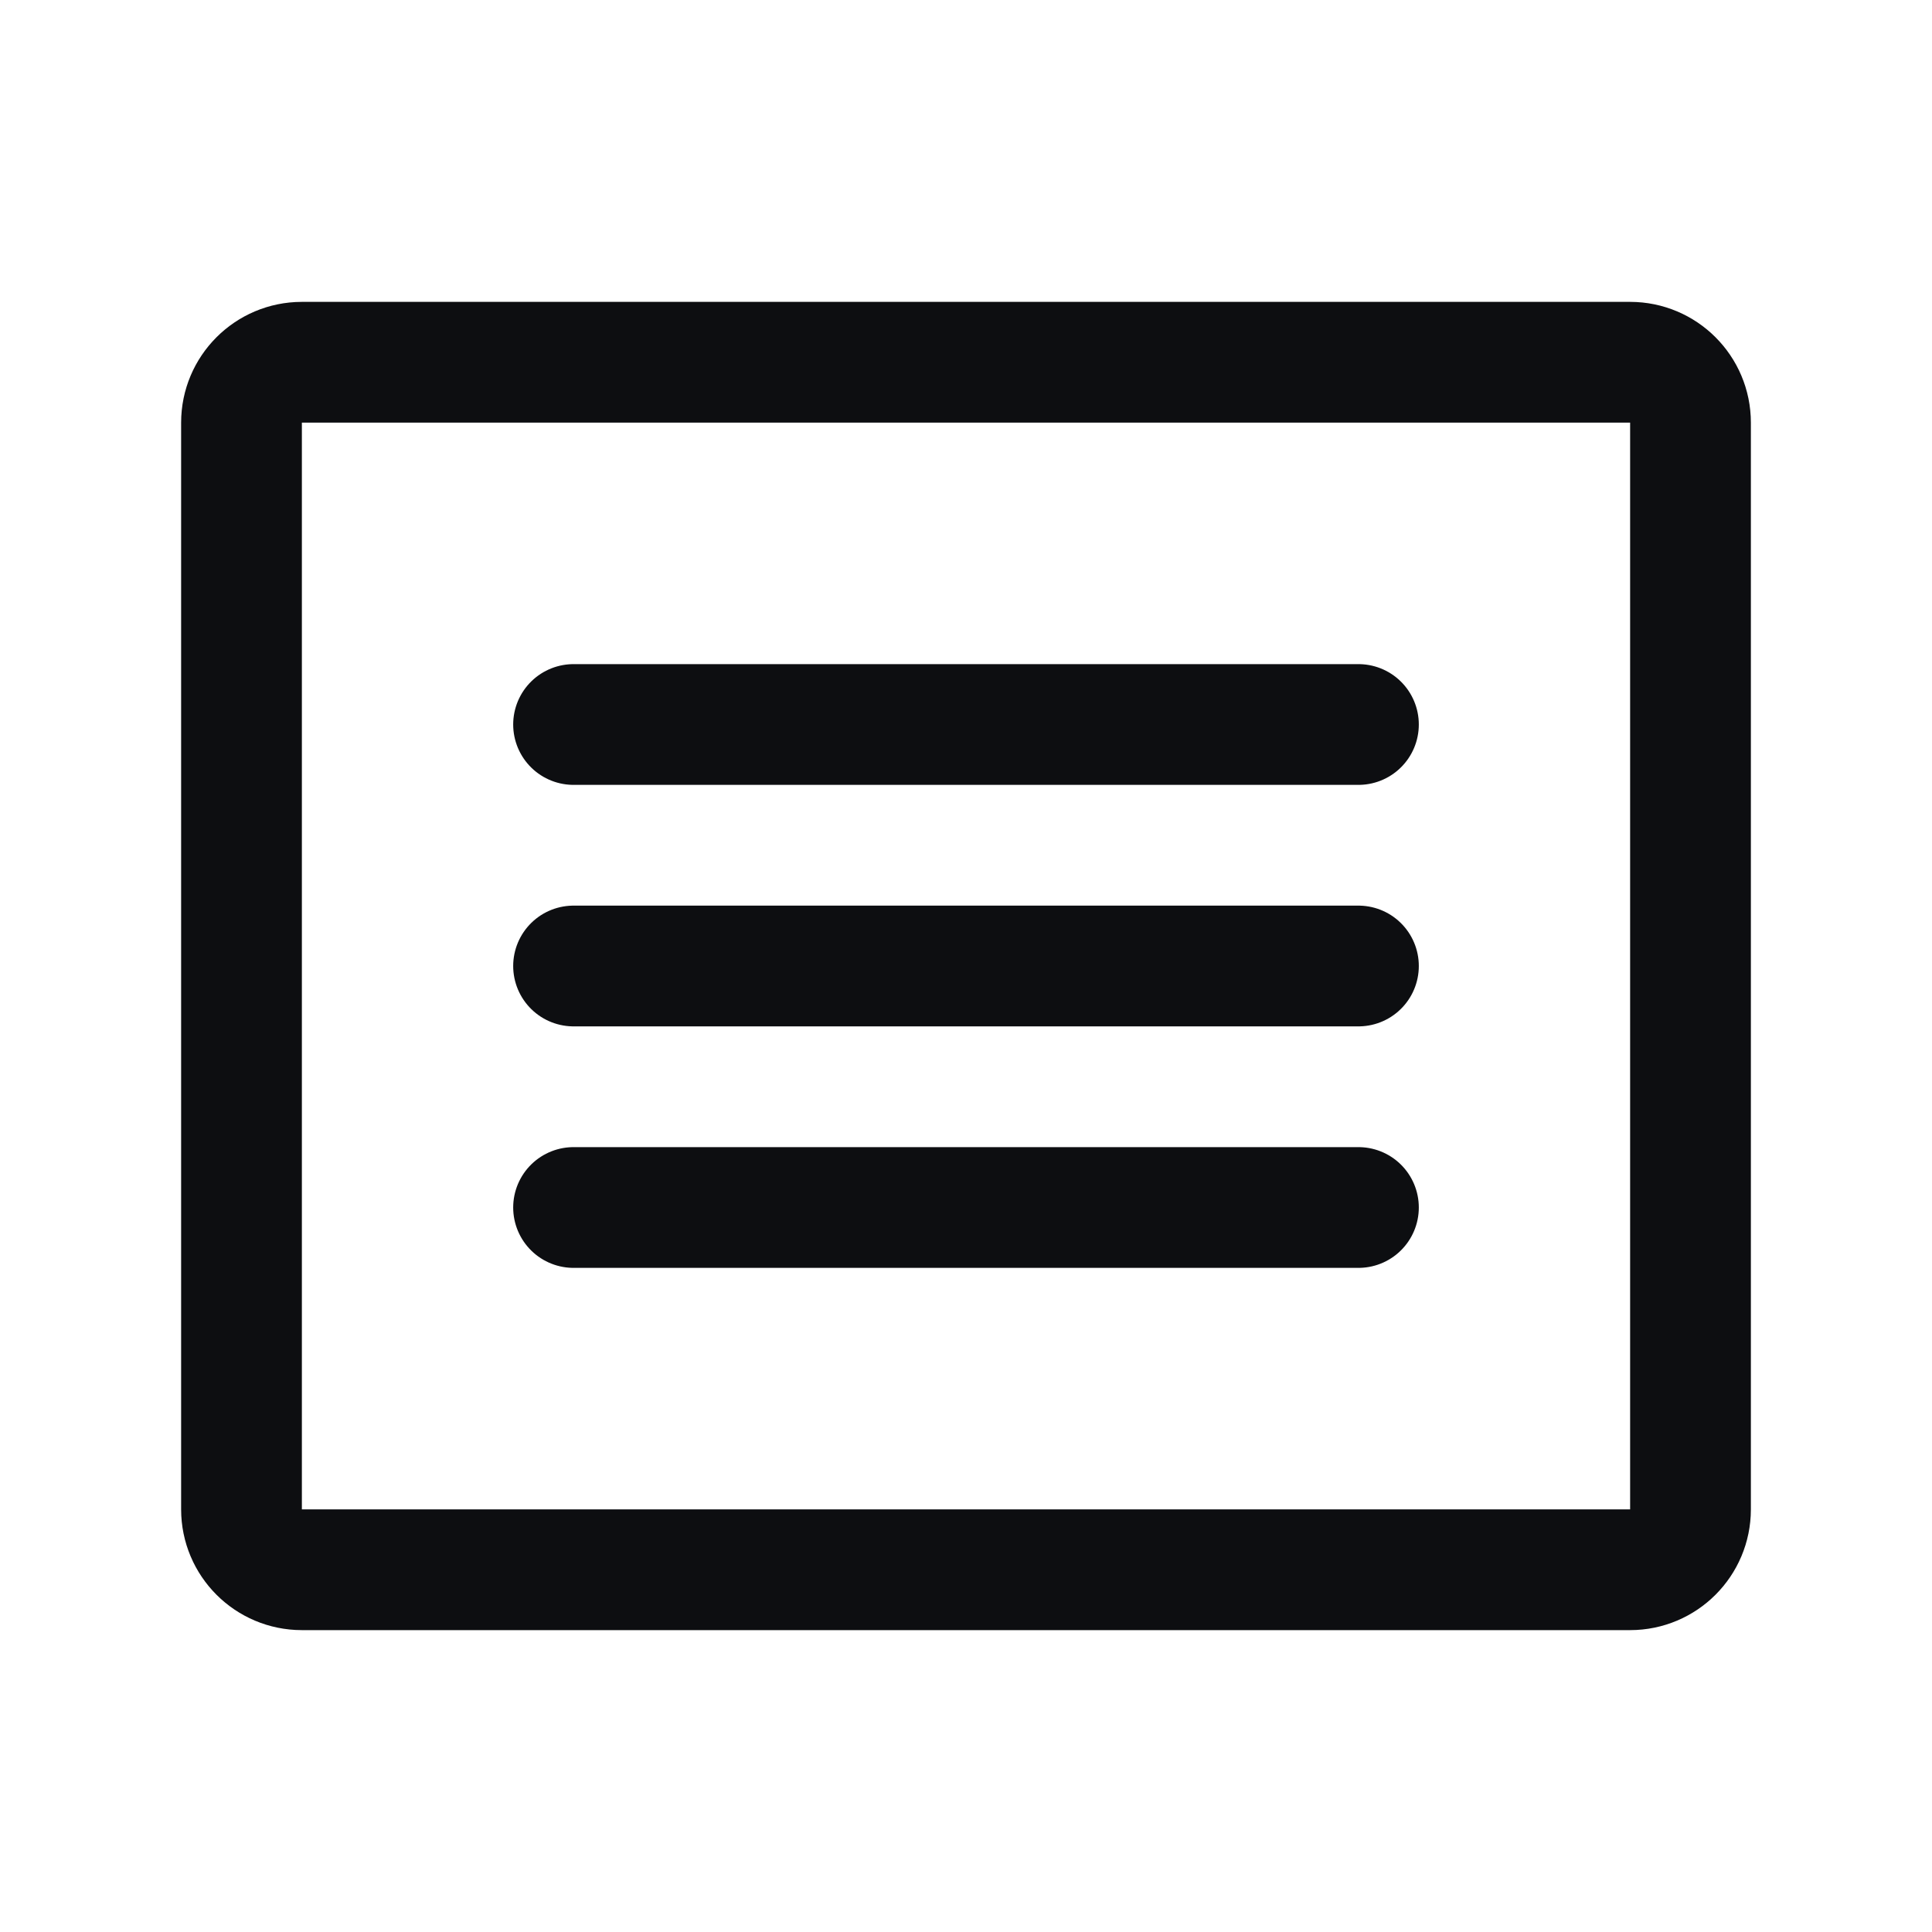
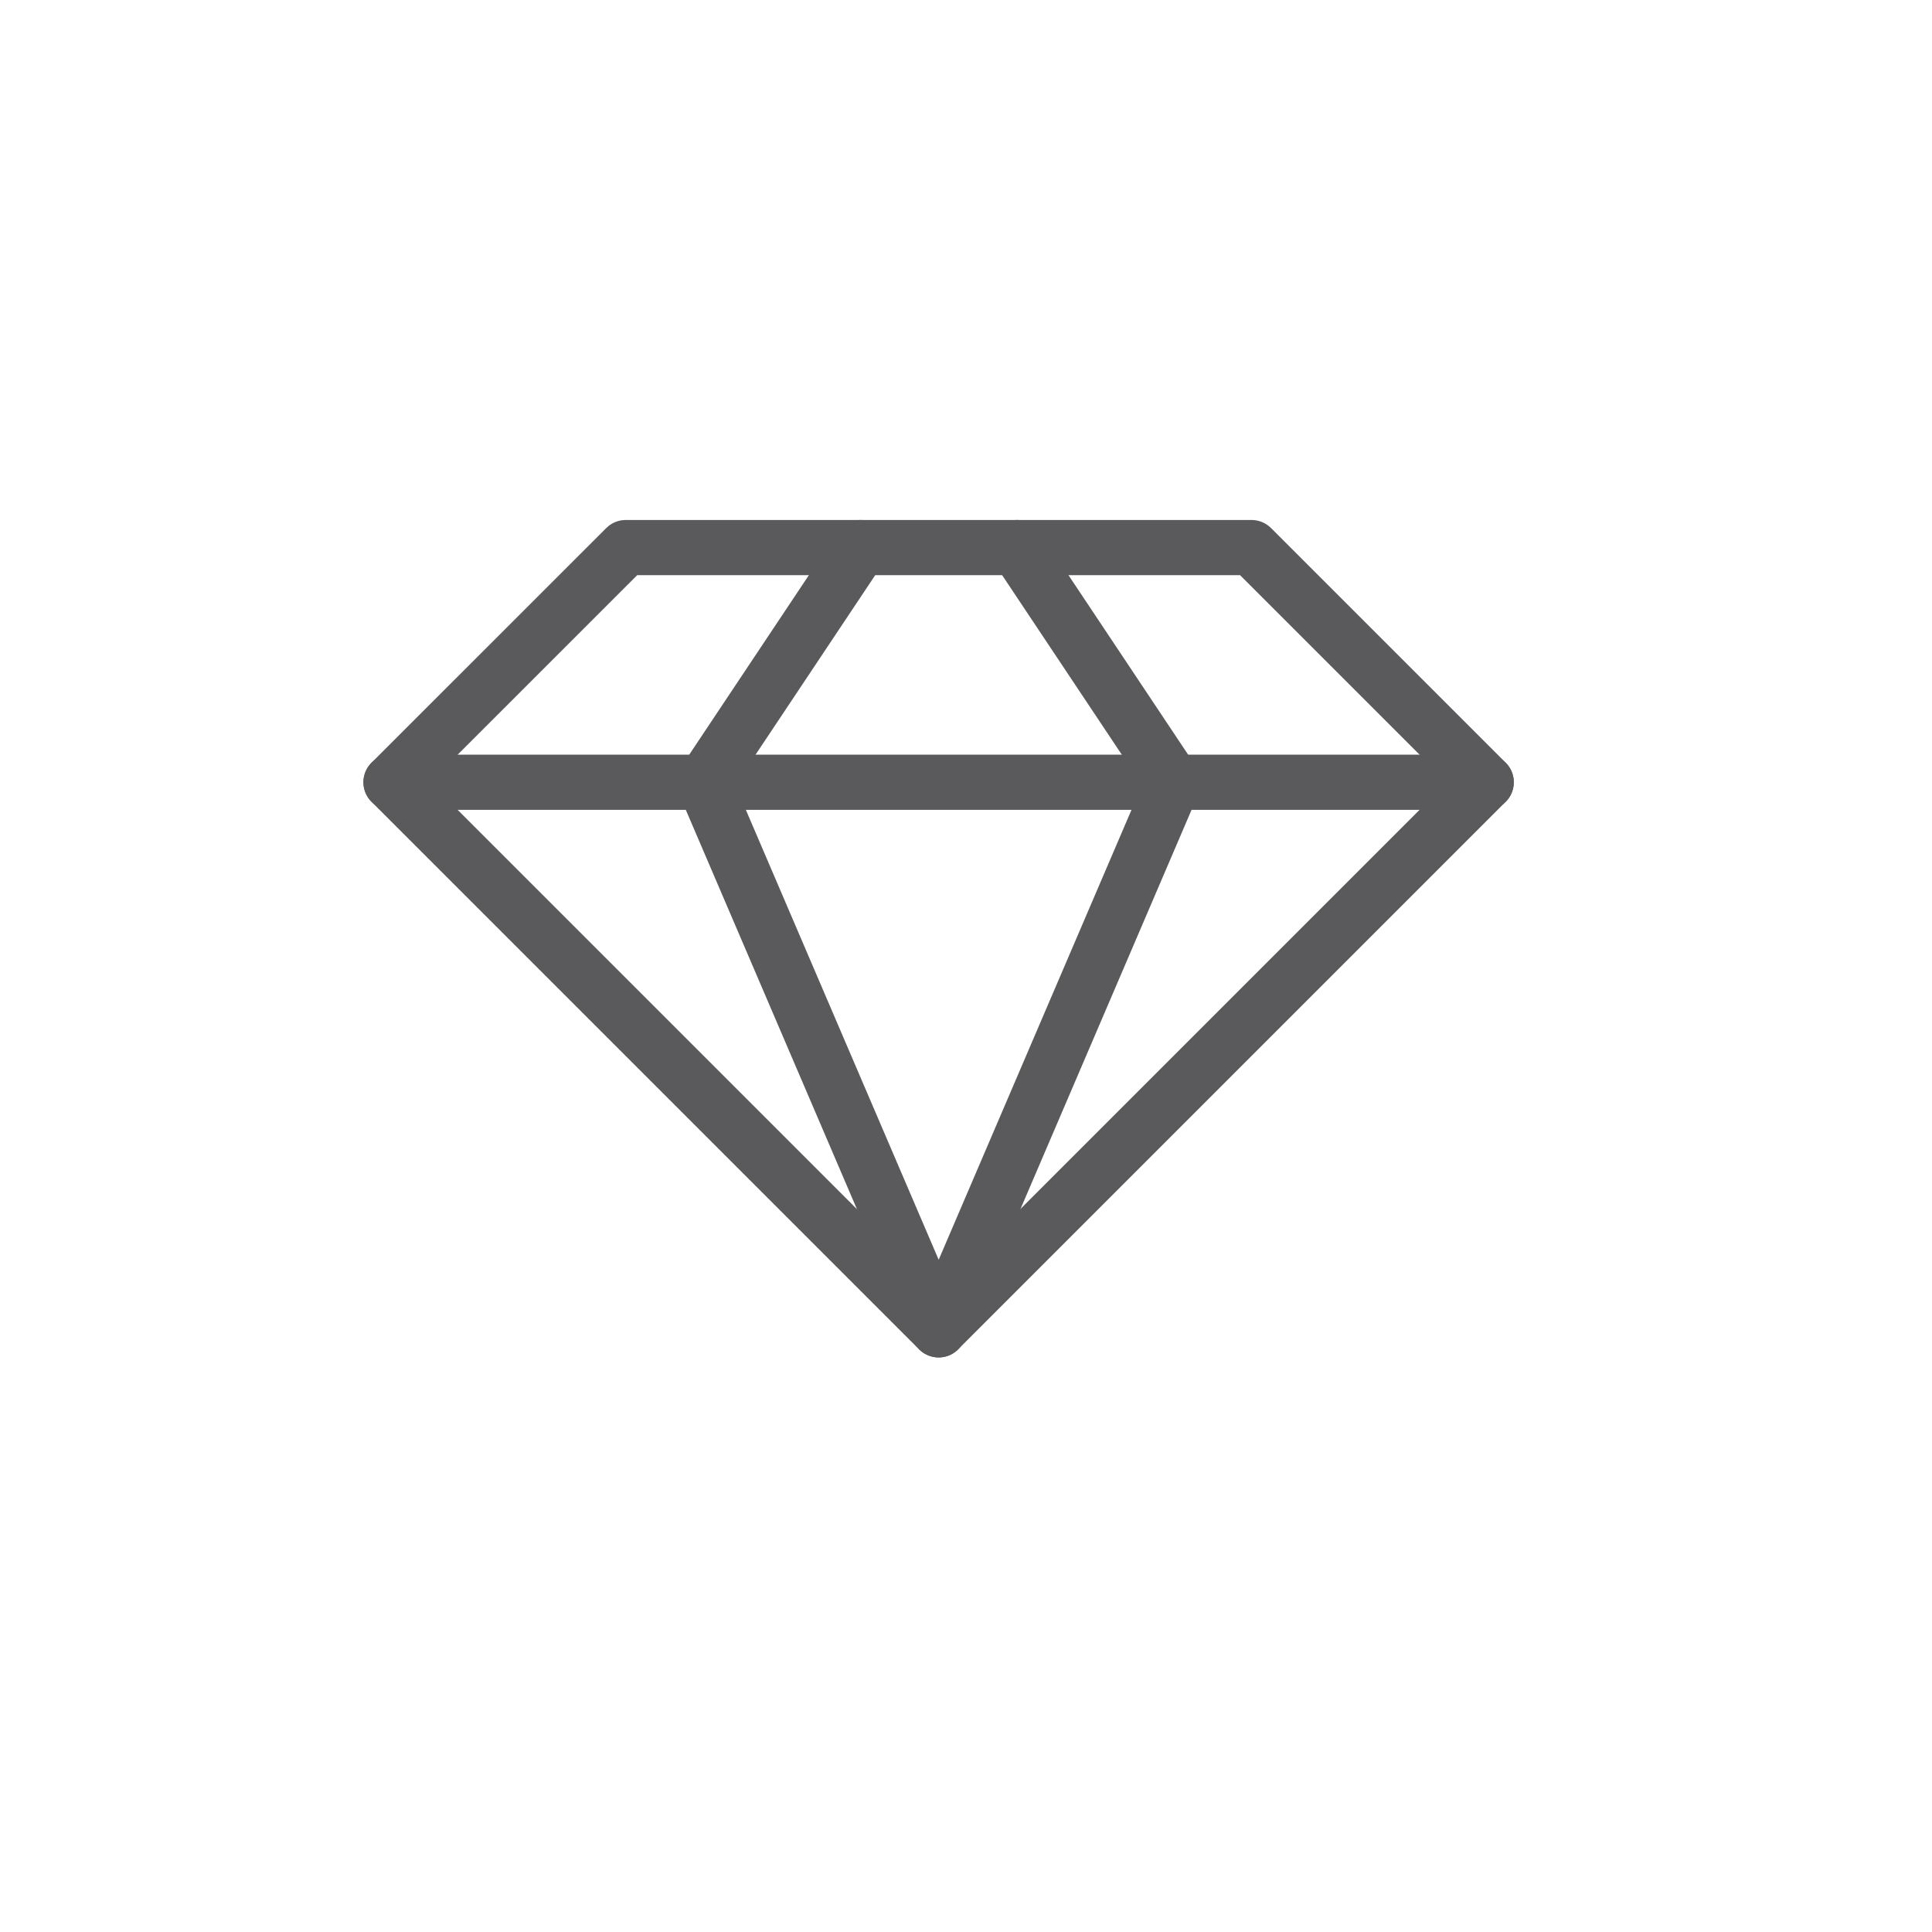
- <svg xmlns="http://www.w3.org/2000/svg" width="32" height="32" viewBox="0 0 32 32" fill="none">
-   <path d="M27 6H5C4.448 6 4 6.448 4 7V25C4 25.552 4.448 26 5 26H27C27.552 26 28 25.552 28 25V7C28 6.448 27.552 6 27 6Z" stroke="#0D0E11" stroke-width="2" stroke-linecap="round" stroke-linejoin="round" />
-   <path d="M9.5 12H22.5" stroke="#0D0E11" stroke-width="2" stroke-linecap="round" stroke-linejoin="round" />
-   <path d="M9.5 16H22.5" stroke="#0D0E11" stroke-width="2" stroke-linecap="round" stroke-linejoin="round" />
-   <path d="M9.5 20H22.5" stroke="#0D0E11" stroke-width="2" stroke-linecap="round" stroke-linejoin="round" />
+ <svg xmlns="http://www.w3.org/2000/svg" width="28" height="28" viewBox="0 0 28 28" fill="none">
+   <path d="M9.069 7.936H18.138L21.539 11.337L13.603 19.273L5.667 11.337L9.069 7.936Z" stroke="#5A5A5C" stroke-width="0.8" stroke-linecap="round" stroke-linejoin="round" />
+   <path d="M5.667 11.337H21.539" stroke="#5A5A5C" stroke-width="0.8" stroke-linecap="round" stroke-linejoin="round" />
+   <path d="M12.47 7.936L10.203 11.337L13.604 19.273L17.005 11.337L14.738 7.936" stroke="#5A5A5C" stroke-width="0.8" stroke-linecap="round" stroke-linejoin="round" />
</svg>
